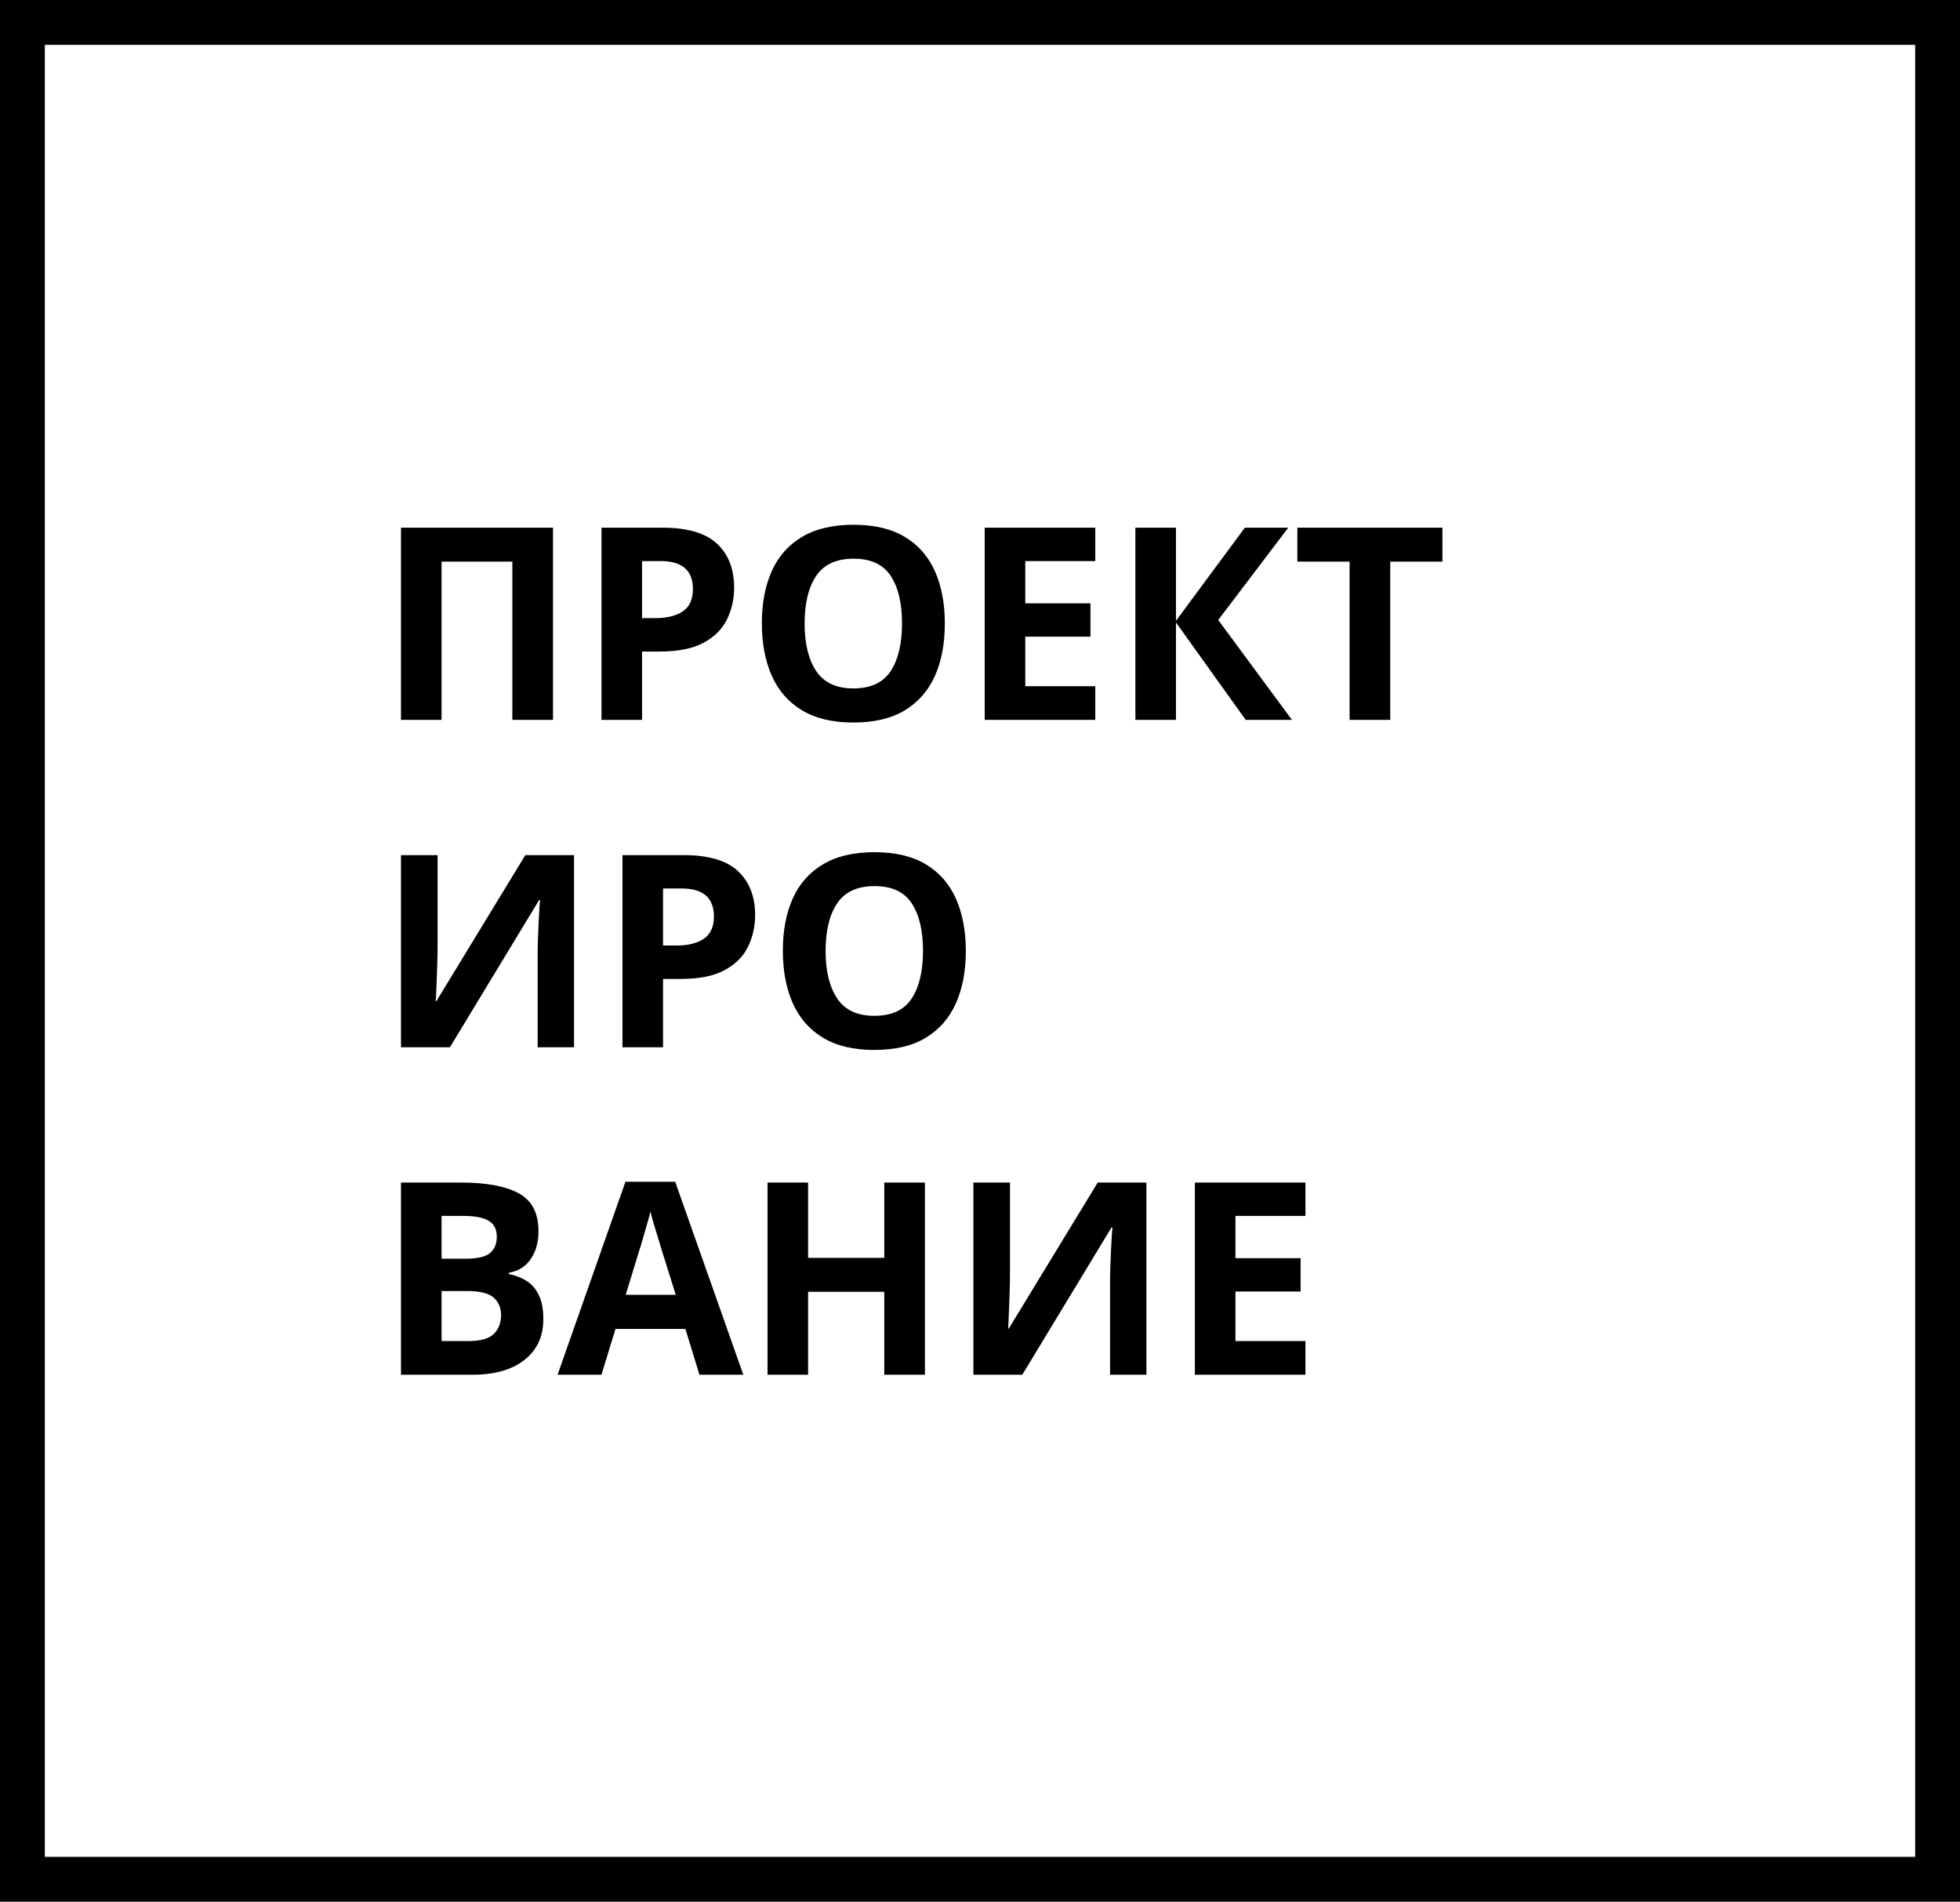
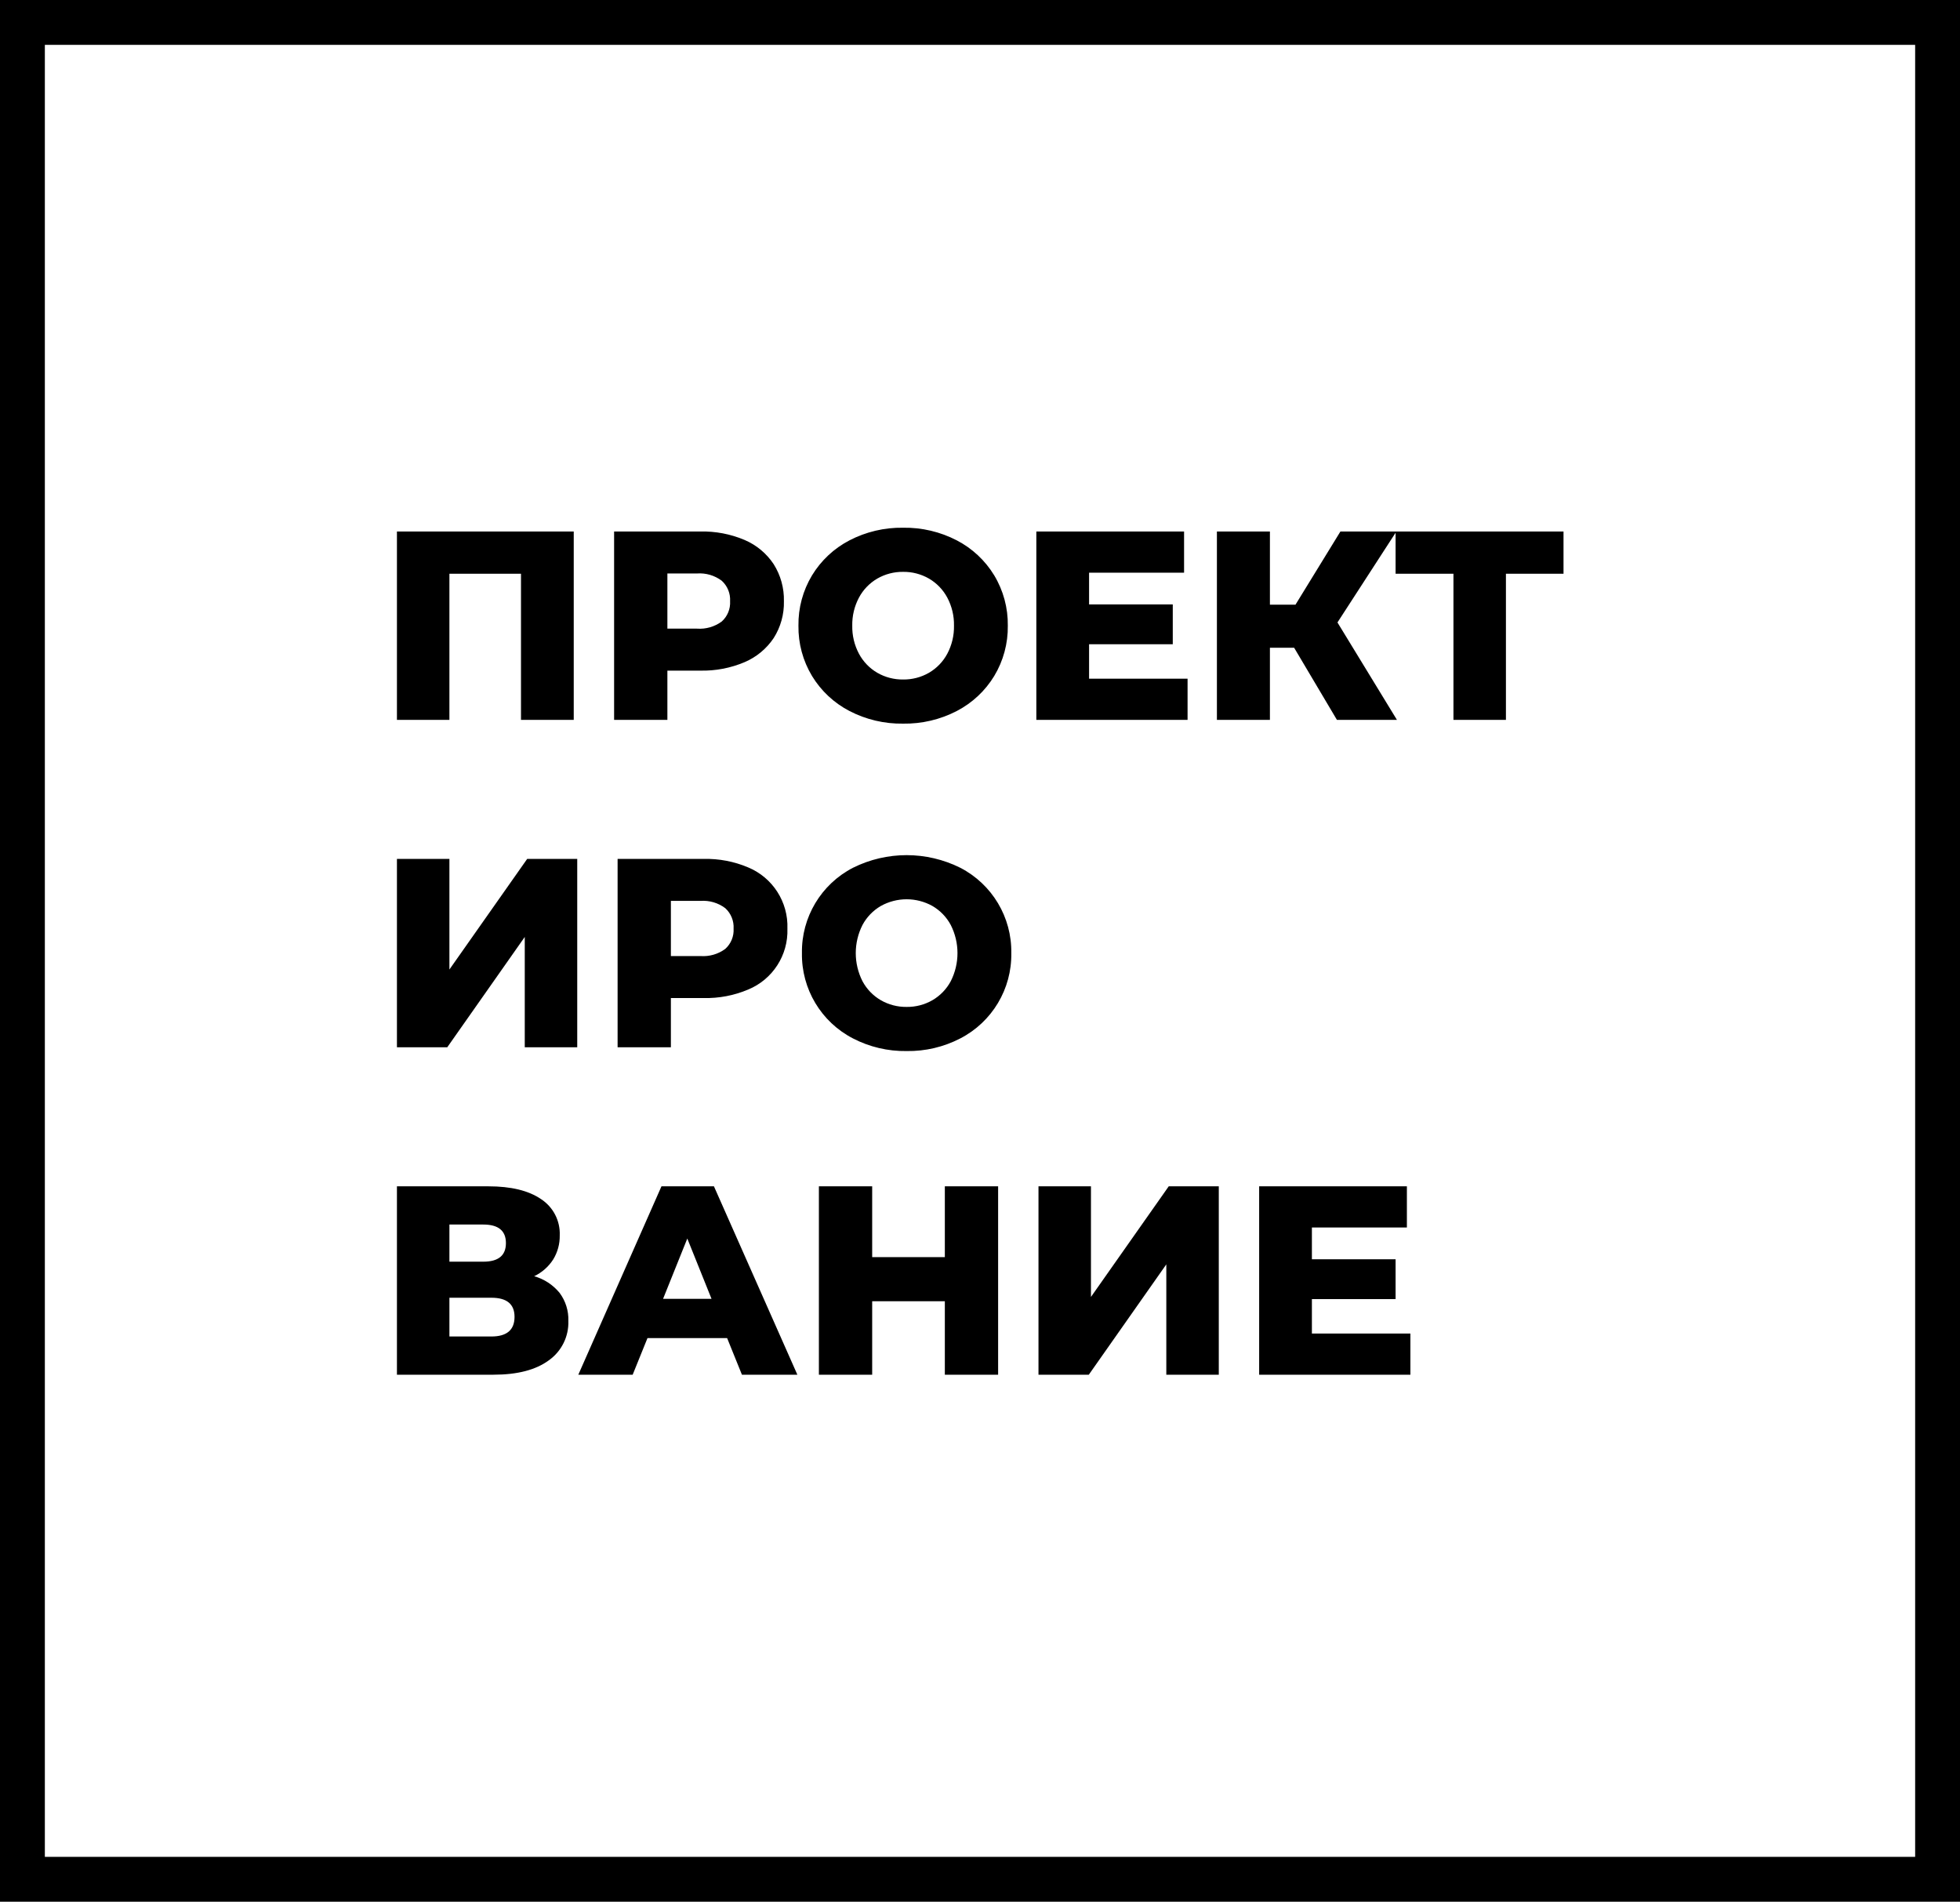
- <svg xmlns="http://www.w3.org/2000/svg" viewBox="-11724 -3742 437 424">
+ <svg xmlns="http://www.w3.org/2000/svg" viewBox="-17708 -21978 437 424">
  <defs>
    <style>
      .cls-1 {
        fill: #fff;
        stroke: #000;
        stroke-width: 10px;
      }

      .cls-2 {
-         font-size: 60px;
-         font-family: Montserrat-ExtraBold, Montserrat;
-         font-weight: 800;
+         stroke: none;
      }

      .cls-3 {
-         stroke: none;
-       }
- 
-       .cls-4 {
        fill: none;
      }
    </style>
  </defs>
-   <g id="Group_16" data-name="Group 16" transform="translate(-11908 -5572)">
+   <g id="prototyping" transform="translate(-17892 -23808)">
    <g id="Rectangle_33" data-name="Rectangle 33" class="cls-1" transform="translate(184 1830)">
-       <rect class="cls-3" width="437" height="424" />
-       <rect class="cls-4" x="5" y="5" width="427" height="414" />
+       <rect class="cls-2" width="437" height="424" />
+       <rect class="cls-3" x="5" y="5" width="427" height="414" />
    </g>
-     <text id="ПРОЕКТ_ИРО_ВАНИЕ" data-name="ПРОЕКТ ИРО ВАНИЕ" class="cls-2" transform="translate(268 1990.5)">
-       <tspan x="0" y="0">ПРОЕКТ</tspan>
-       <tspan x="0" y="73">ИРО</tspan>
-       <tspan x="0" y="146">ВАНИЕ</tspan>
-     </text>
+     <path id="ПРОЕКТ_ИРО_ВАНИЕ" data-name="ПРОЕКТ ИРО ВАНИЕ" d="M43.92-42V0H32.16V-32.58H16.2V0H4.5V-42Zm28.2,0a23.955,23.955,0,0,1,9.9,1.89,14.681,14.681,0,0,1,6.48,5.4,14.805,14.805,0,0,1,2.28,8.25,14.659,14.659,0,0,1-2.28,8.22,14.754,14.754,0,0,1-6.48,5.37,23.955,23.955,0,0,1-9.9,1.89H64.8V0H52.92V-42ZM71.4-20.34a8.3,8.3,0,0,0,5.52-1.59,5.633,5.633,0,0,0,1.86-4.53,5.724,5.724,0,0,0-1.86-4.56,8.193,8.193,0,0,0-5.52-1.62H64.8v12.3ZM117.36.84a25.121,25.121,0,0,1-11.97-2.82,21.187,21.187,0,0,1-8.34-7.8A21.156,21.156,0,0,1,94.02-21a21.156,21.156,0,0,1,3.03-11.22,21.187,21.187,0,0,1,8.34-7.8,25.121,25.121,0,0,1,11.97-2.82,25.121,25.121,0,0,1,11.97,2.82,21.188,21.188,0,0,1,8.34,7.8A21.156,21.156,0,0,1,140.7-21a21.156,21.156,0,0,1-3.03,11.22,21.188,21.188,0,0,1-8.34,7.8A25.121,25.121,0,0,1,117.36.84Zm0-9.84a11.249,11.249,0,0,0,5.76-1.5,10.789,10.789,0,0,0,4.08-4.23A12.807,12.807,0,0,0,128.7-21a12.807,12.807,0,0,0-1.5-6.27,10.789,10.789,0,0,0-4.08-4.23,11.249,11.249,0,0,0-5.76-1.5,11.249,11.249,0,0,0-5.76,1.5,10.789,10.789,0,0,0-4.08,4.23,12.807,12.807,0,0,0-1.5,6.27,12.807,12.807,0,0,0,1.5,6.27,10.789,10.789,0,0,0,4.08,4.23A11.249,11.249,0,0,0,117.36-9Zm63.42-.18V0H147.06V-42H180v9.18H158.82v7.08h18.66v8.88H158.82v7.68Zm23.76-6.9h-5.4V0H187.32V-42h11.82v16.32h5.7L214.86-42h12.48L214.2-21.72,227.46,0H214.08Zm60.06-16.5H251.76V0h-11.7V-32.58h-12.9V-42H264.6ZM4.5,31H16.2V55.66L33.54,31H44.7V73H33V48.4L15.72,73H4.5Zm68.4,0a23.955,23.955,0,0,1,9.9,1.89,14.229,14.229,0,0,1,8.76,13.65A14.148,14.148,0,0,1,82.8,60.13a23.955,23.955,0,0,1-9.9,1.89H65.58V73H53.7V31Zm-.72,21.66a8.3,8.3,0,0,0,5.52-1.59,5.633,5.633,0,0,0,1.86-4.53,5.724,5.724,0,0,0-1.86-4.56,8.193,8.193,0,0,0-5.52-1.62h-6.6v12.3Zm45.96,21.18a25.121,25.121,0,0,1-11.97-2.82A21.024,21.024,0,0,1,94.8,52a21.024,21.024,0,0,1,11.37-19.02,26.814,26.814,0,0,1,23.94,0A21.024,21.024,0,0,1,141.48,52a21.024,21.024,0,0,1-11.37,19.02A25.121,25.121,0,0,1,118.14,73.84Zm0-9.84a11.249,11.249,0,0,0,5.76-1.5,10.789,10.789,0,0,0,4.08-4.23,13.854,13.854,0,0,0,0-12.54,10.789,10.789,0,0,0-4.08-4.23,11.809,11.809,0,0,0-11.52,0,10.789,10.789,0,0,0-4.08,4.23,13.854,13.854,0,0,0,0,12.54,10.789,10.789,0,0,0,4.08,4.23A11.249,11.249,0,0,0,118.14,64ZM35.1,124.04a11.31,11.31,0,0,1,5.67,3.72A9.89,9.89,0,0,1,42.72,134a10.334,10.334,0,0,1-4.35,8.79Q34.02,146,26.04,146H4.5V104H24.9q7.56,0,11.73,2.85a9.207,9.207,0,0,1,4.17,8.07,9.936,9.936,0,0,1-1.47,5.4A10.276,10.276,0,0,1,35.1,124.04ZM16.2,120.8h7.56q5.04,0,5.04-4.14t-5.04-4.14H16.2Zm9.36,16.68q5.16,0,5.16-4.38,0-4.26-5.16-4.26H16.2v8.64Zm52.56.36H60.36L57.06,146H44.94l18.54-42h11.7l18.6,42H81.42Zm-3.48-8.76-5.4-13.44-5.4,13.44ZM138.54,104v42H126.66V129.62h-16.2V146H98.58V104h11.88v15.78h16.2V104Zm9,0h11.7v24.66L176.58,104h11.16v42h-11.7V121.4L158.76,146H147.54Zm82.92,32.82V146H196.74V104h32.94v9.18H208.5v7.08h18.66v8.88H208.5v7.68Z" transform="translate(268 1990.5)" />
  </g>
</svg>
